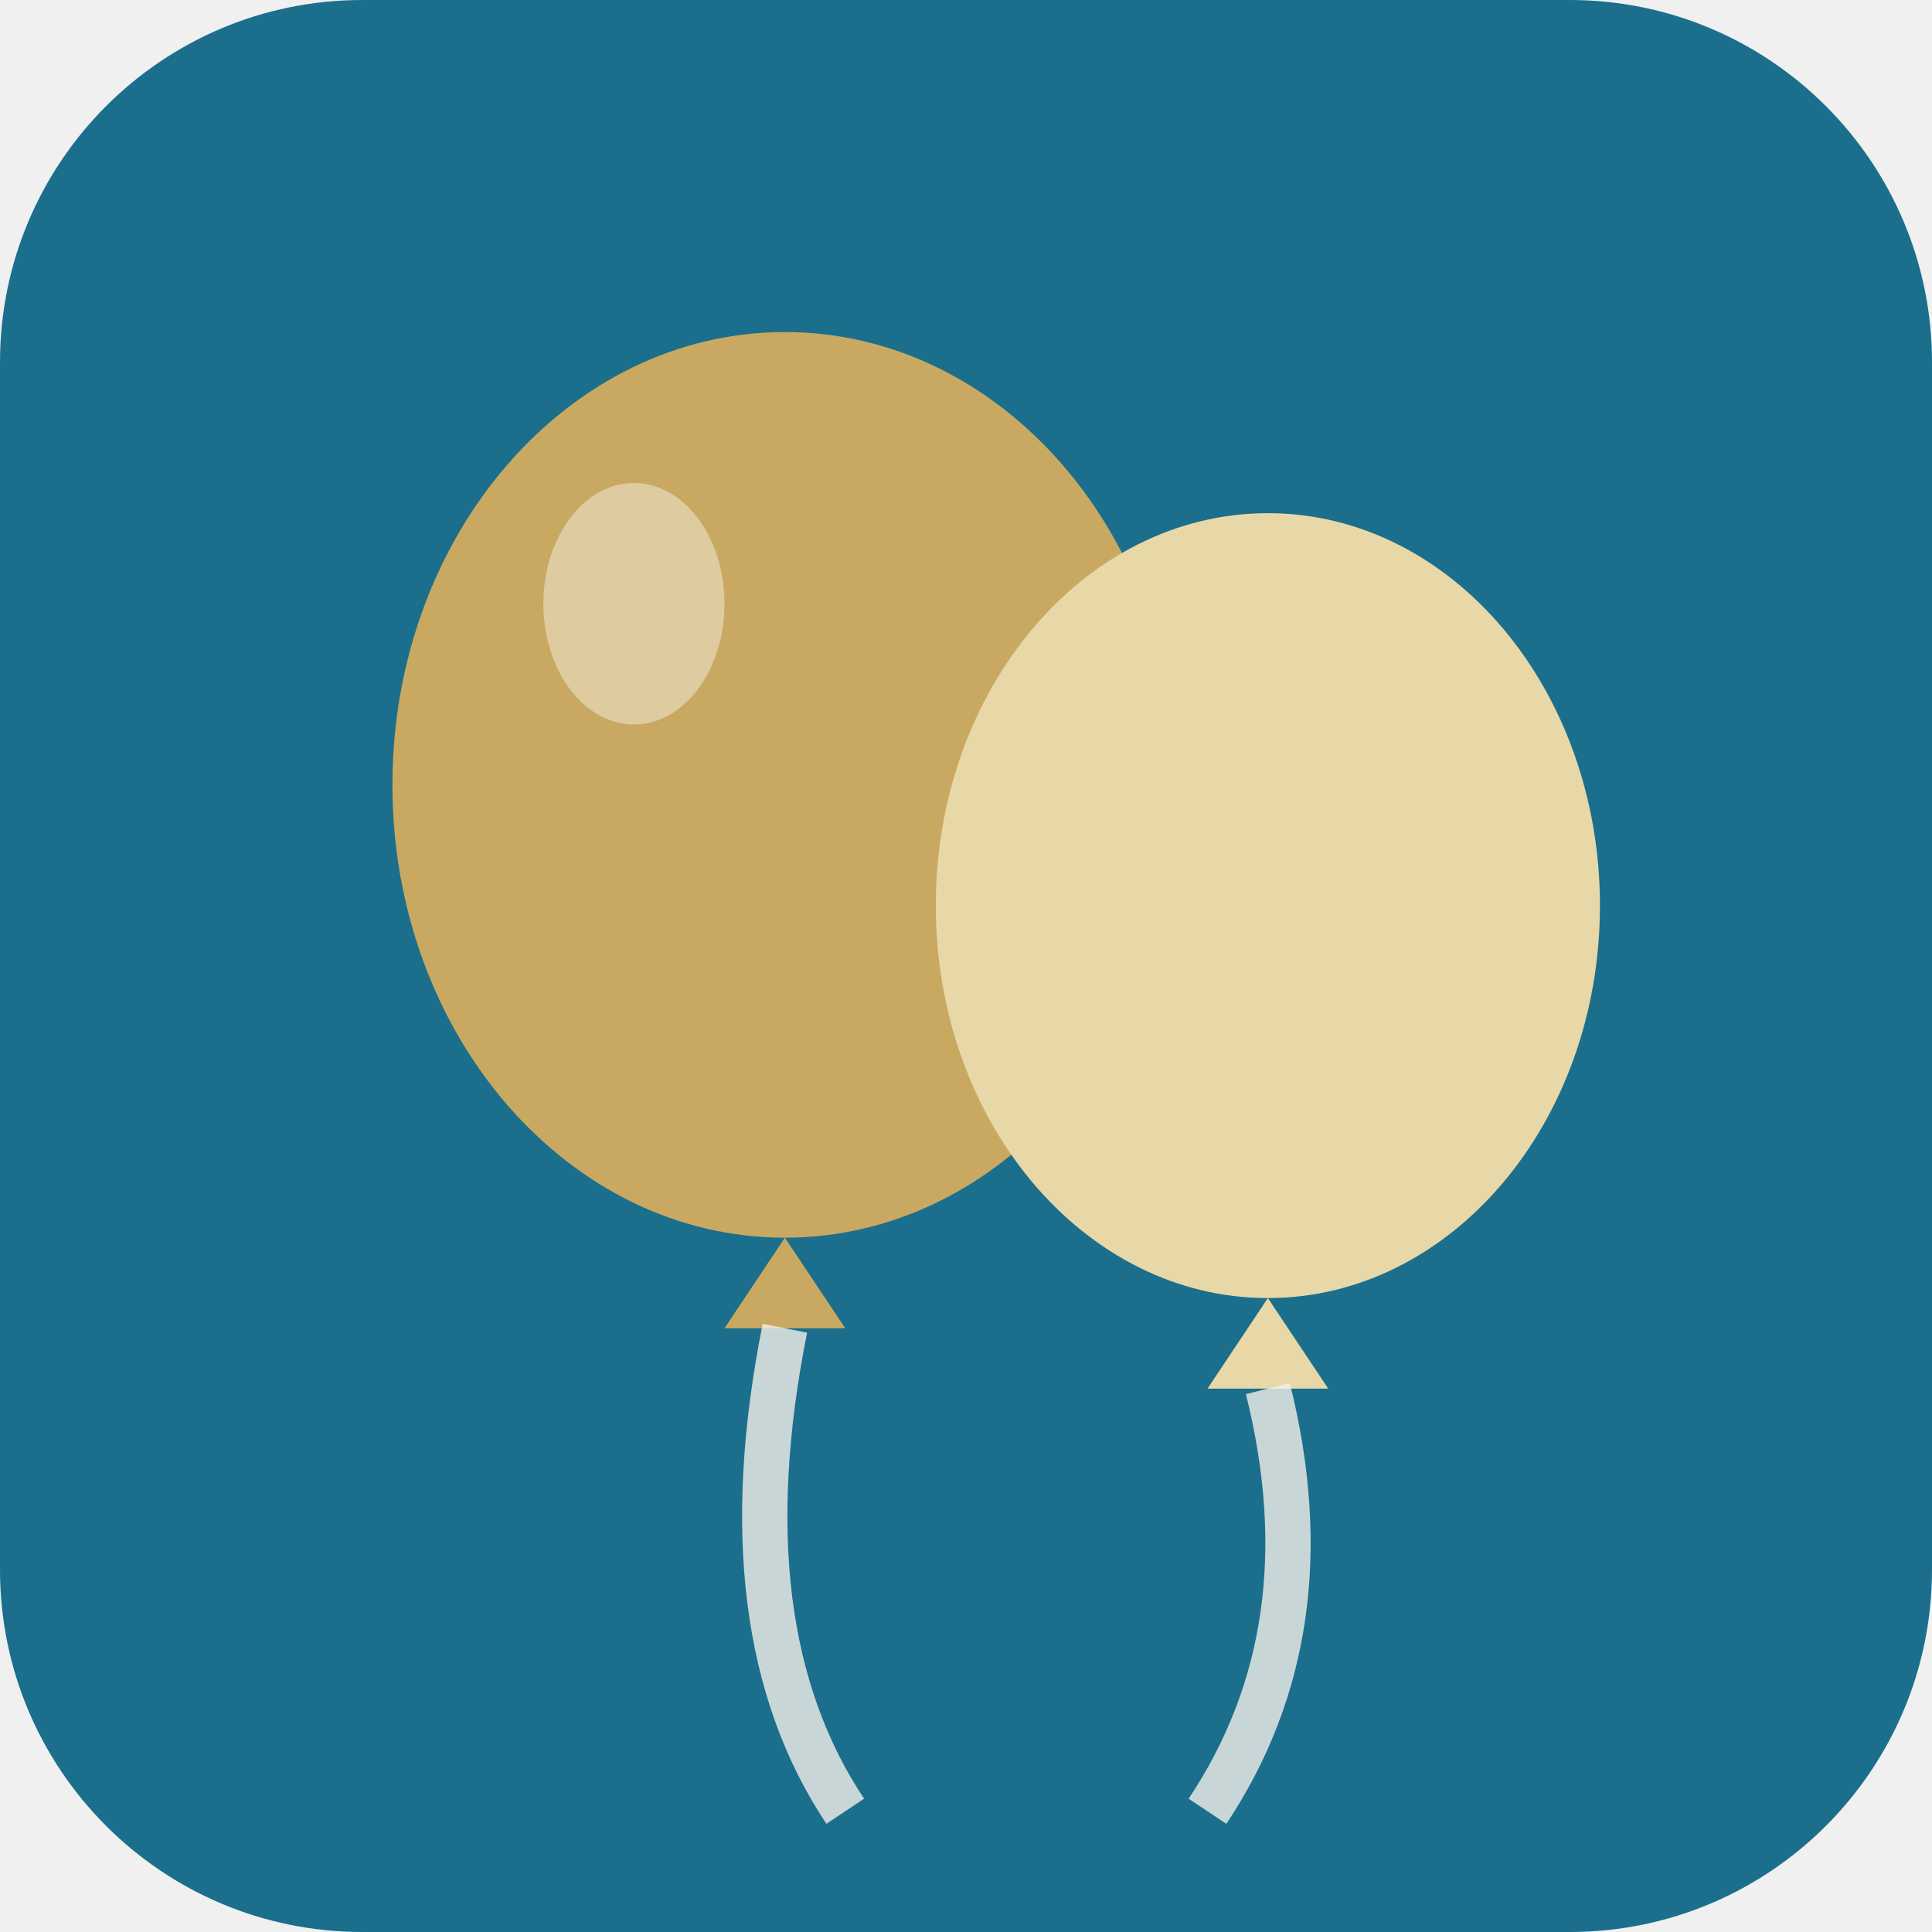
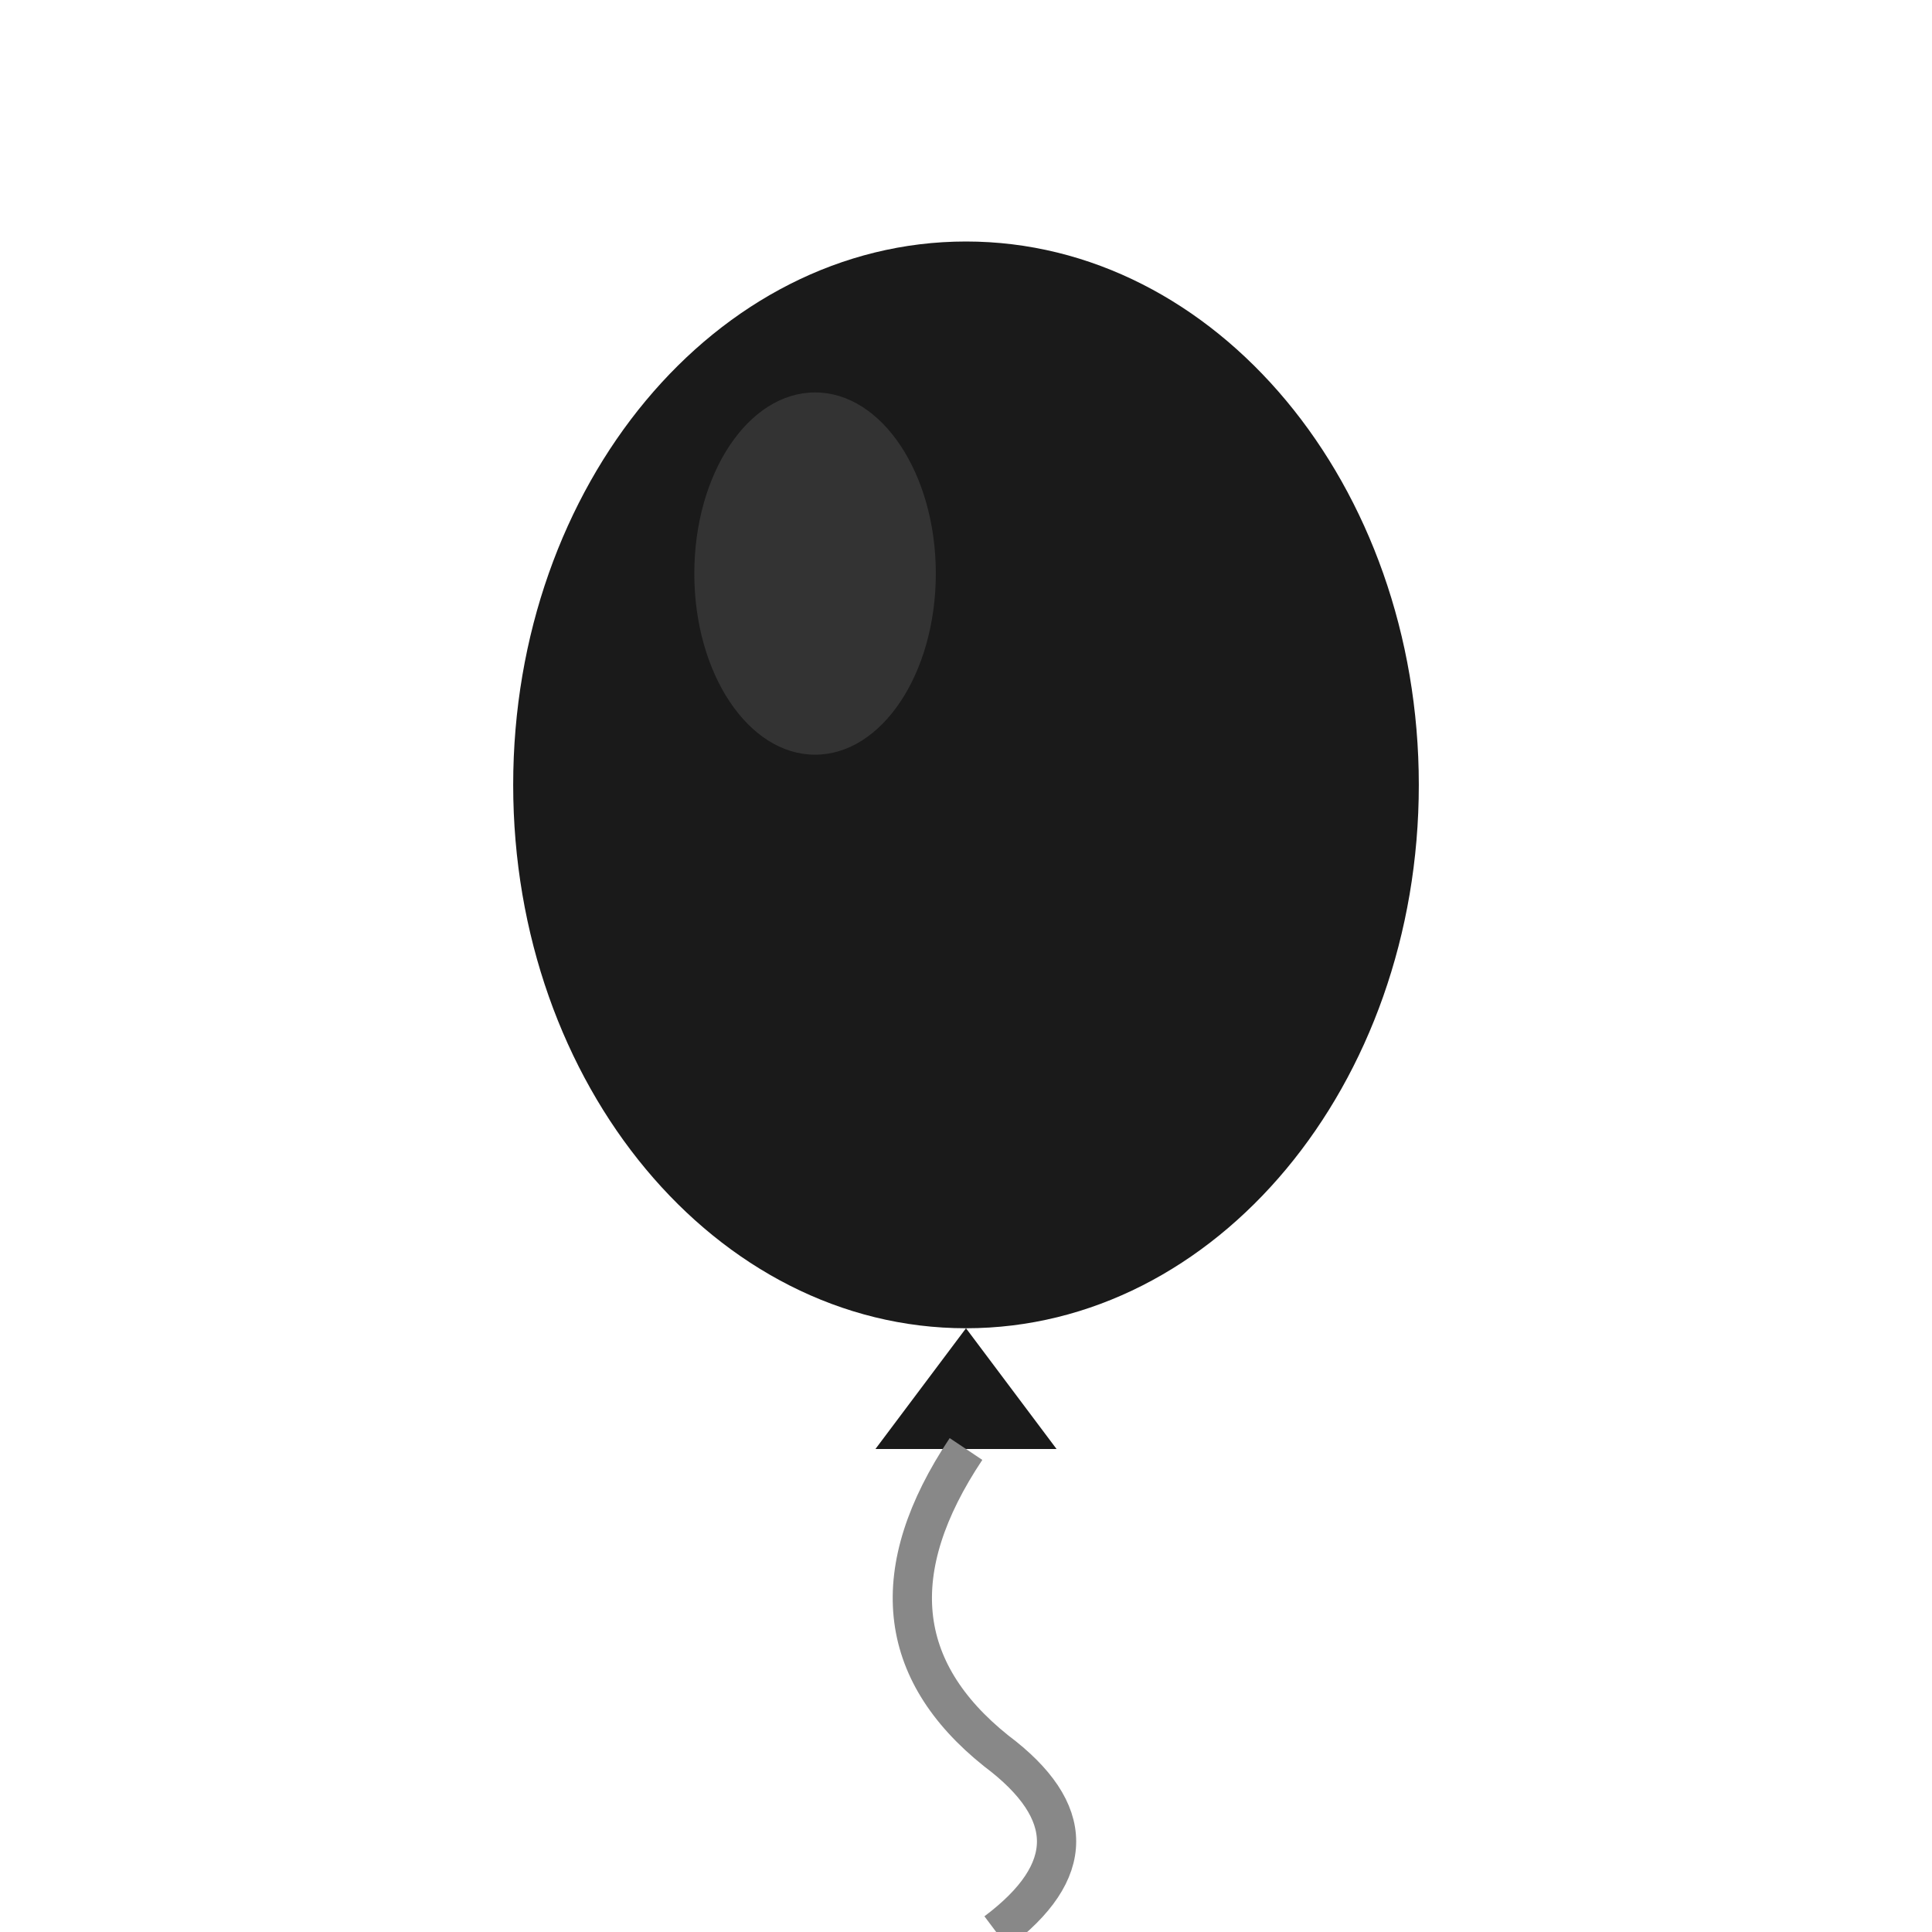
<svg xmlns="http://www.w3.org/2000/svg" viewBox="0 0 64 64">
-   <rect width="64" height="64" rx="12" fill="#1B6F8C" />
-   <ellipse cx="26" cy="26" rx="13" ry="15" fill="#C9A961" />
-   <ellipse cx="42" cy="30" rx="11" ry="13" fill="#E8D8A8" />
-   <path d="M26 41 l-2 3 h4 z" fill="#C9A961" />
-   <path d="M42 43 l-2 3 h4 z" fill="#E8D8A8" />
-   <path d="M26 44 Q24 54 28 60" stroke="#F5F0EA" stroke-width="1.5" fill="none" opacity="0.8" />
-   <path d="M42 46 Q44 54 40 60" stroke="#F5F0EA" stroke-width="1.5" fill="none" opacity="0.8" />
-   <ellipse cx="21" cy="20" rx="3" ry="4" fill="#fff" opacity="0.4" />
+   <rect width="64" height="64" fill="#ffffff" />
+   <ellipse cx="32" cy="26" rx="15" ry="18" fill="#1a1a1a" />
+   <ellipse cx="27" cy="19" rx="4" ry="6" fill="#444" opacity="0.6" />
+   <path d="M32 44 l-3 4 h6 z" fill="#1a1a1a" />
+   <path d="M32 48 q-4 6 1 10 q4 3 0 6" stroke="#888" stroke-width="1.3" fill="none" />
</svg>
